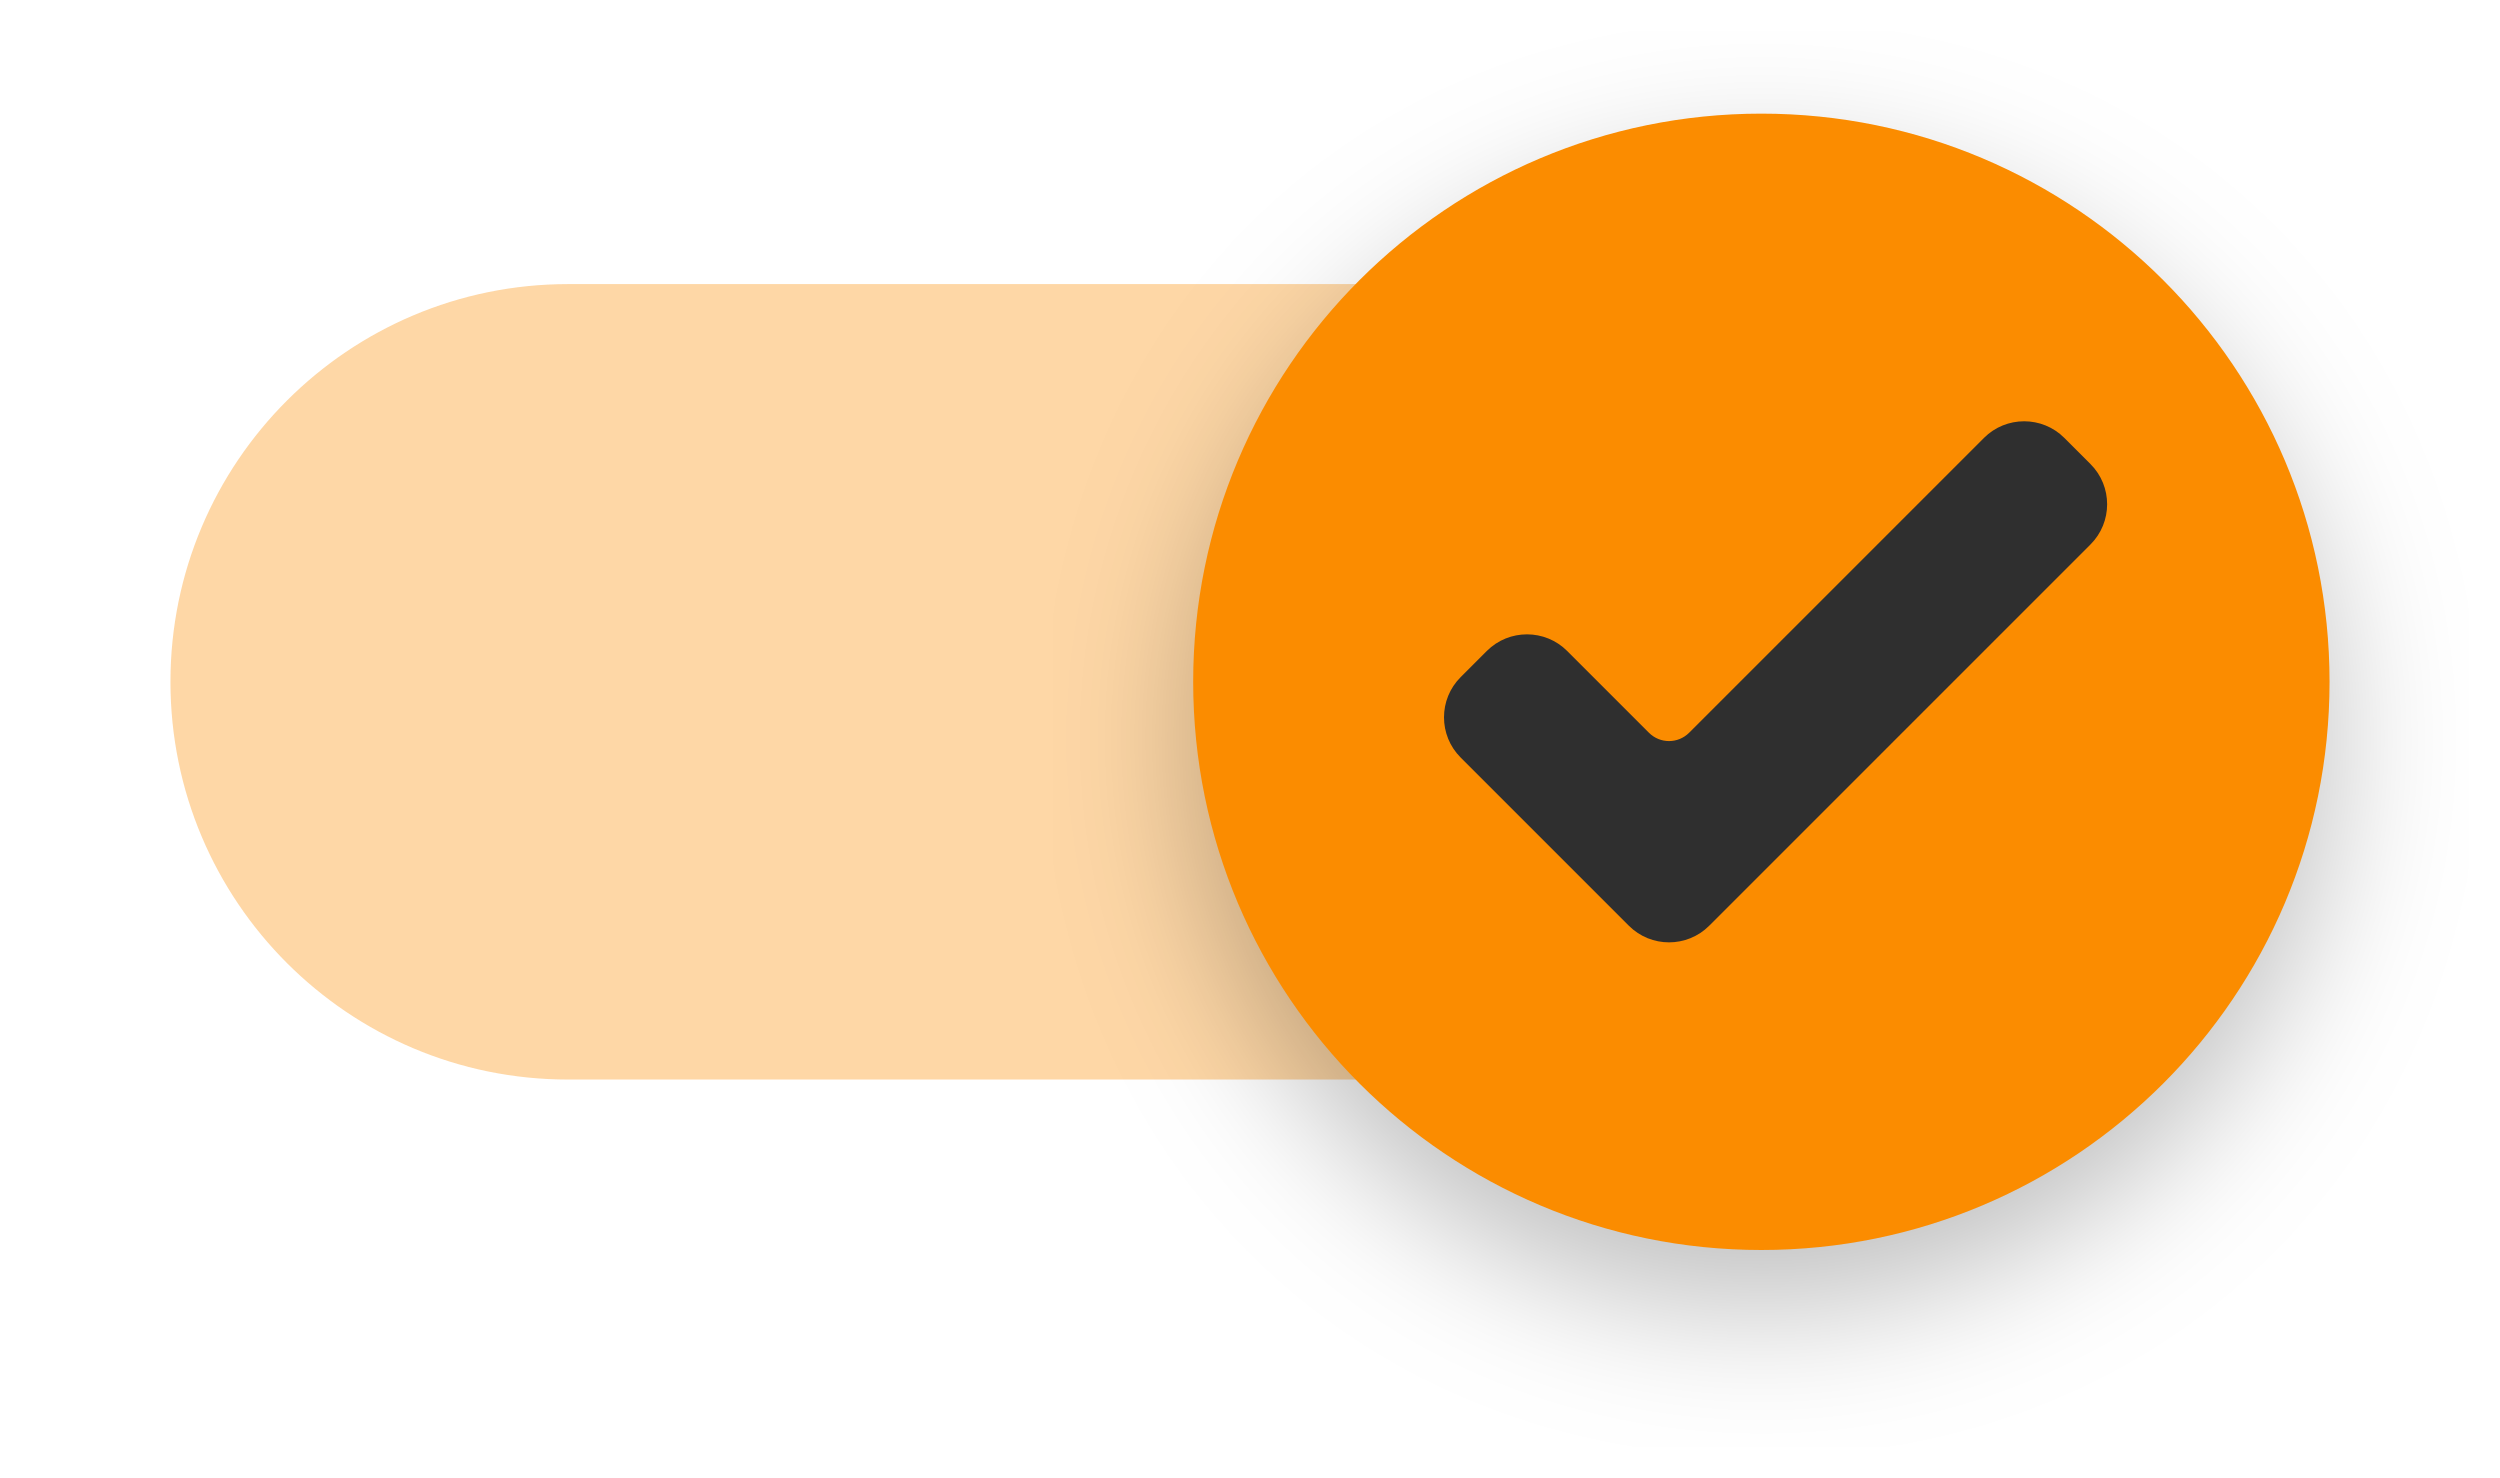
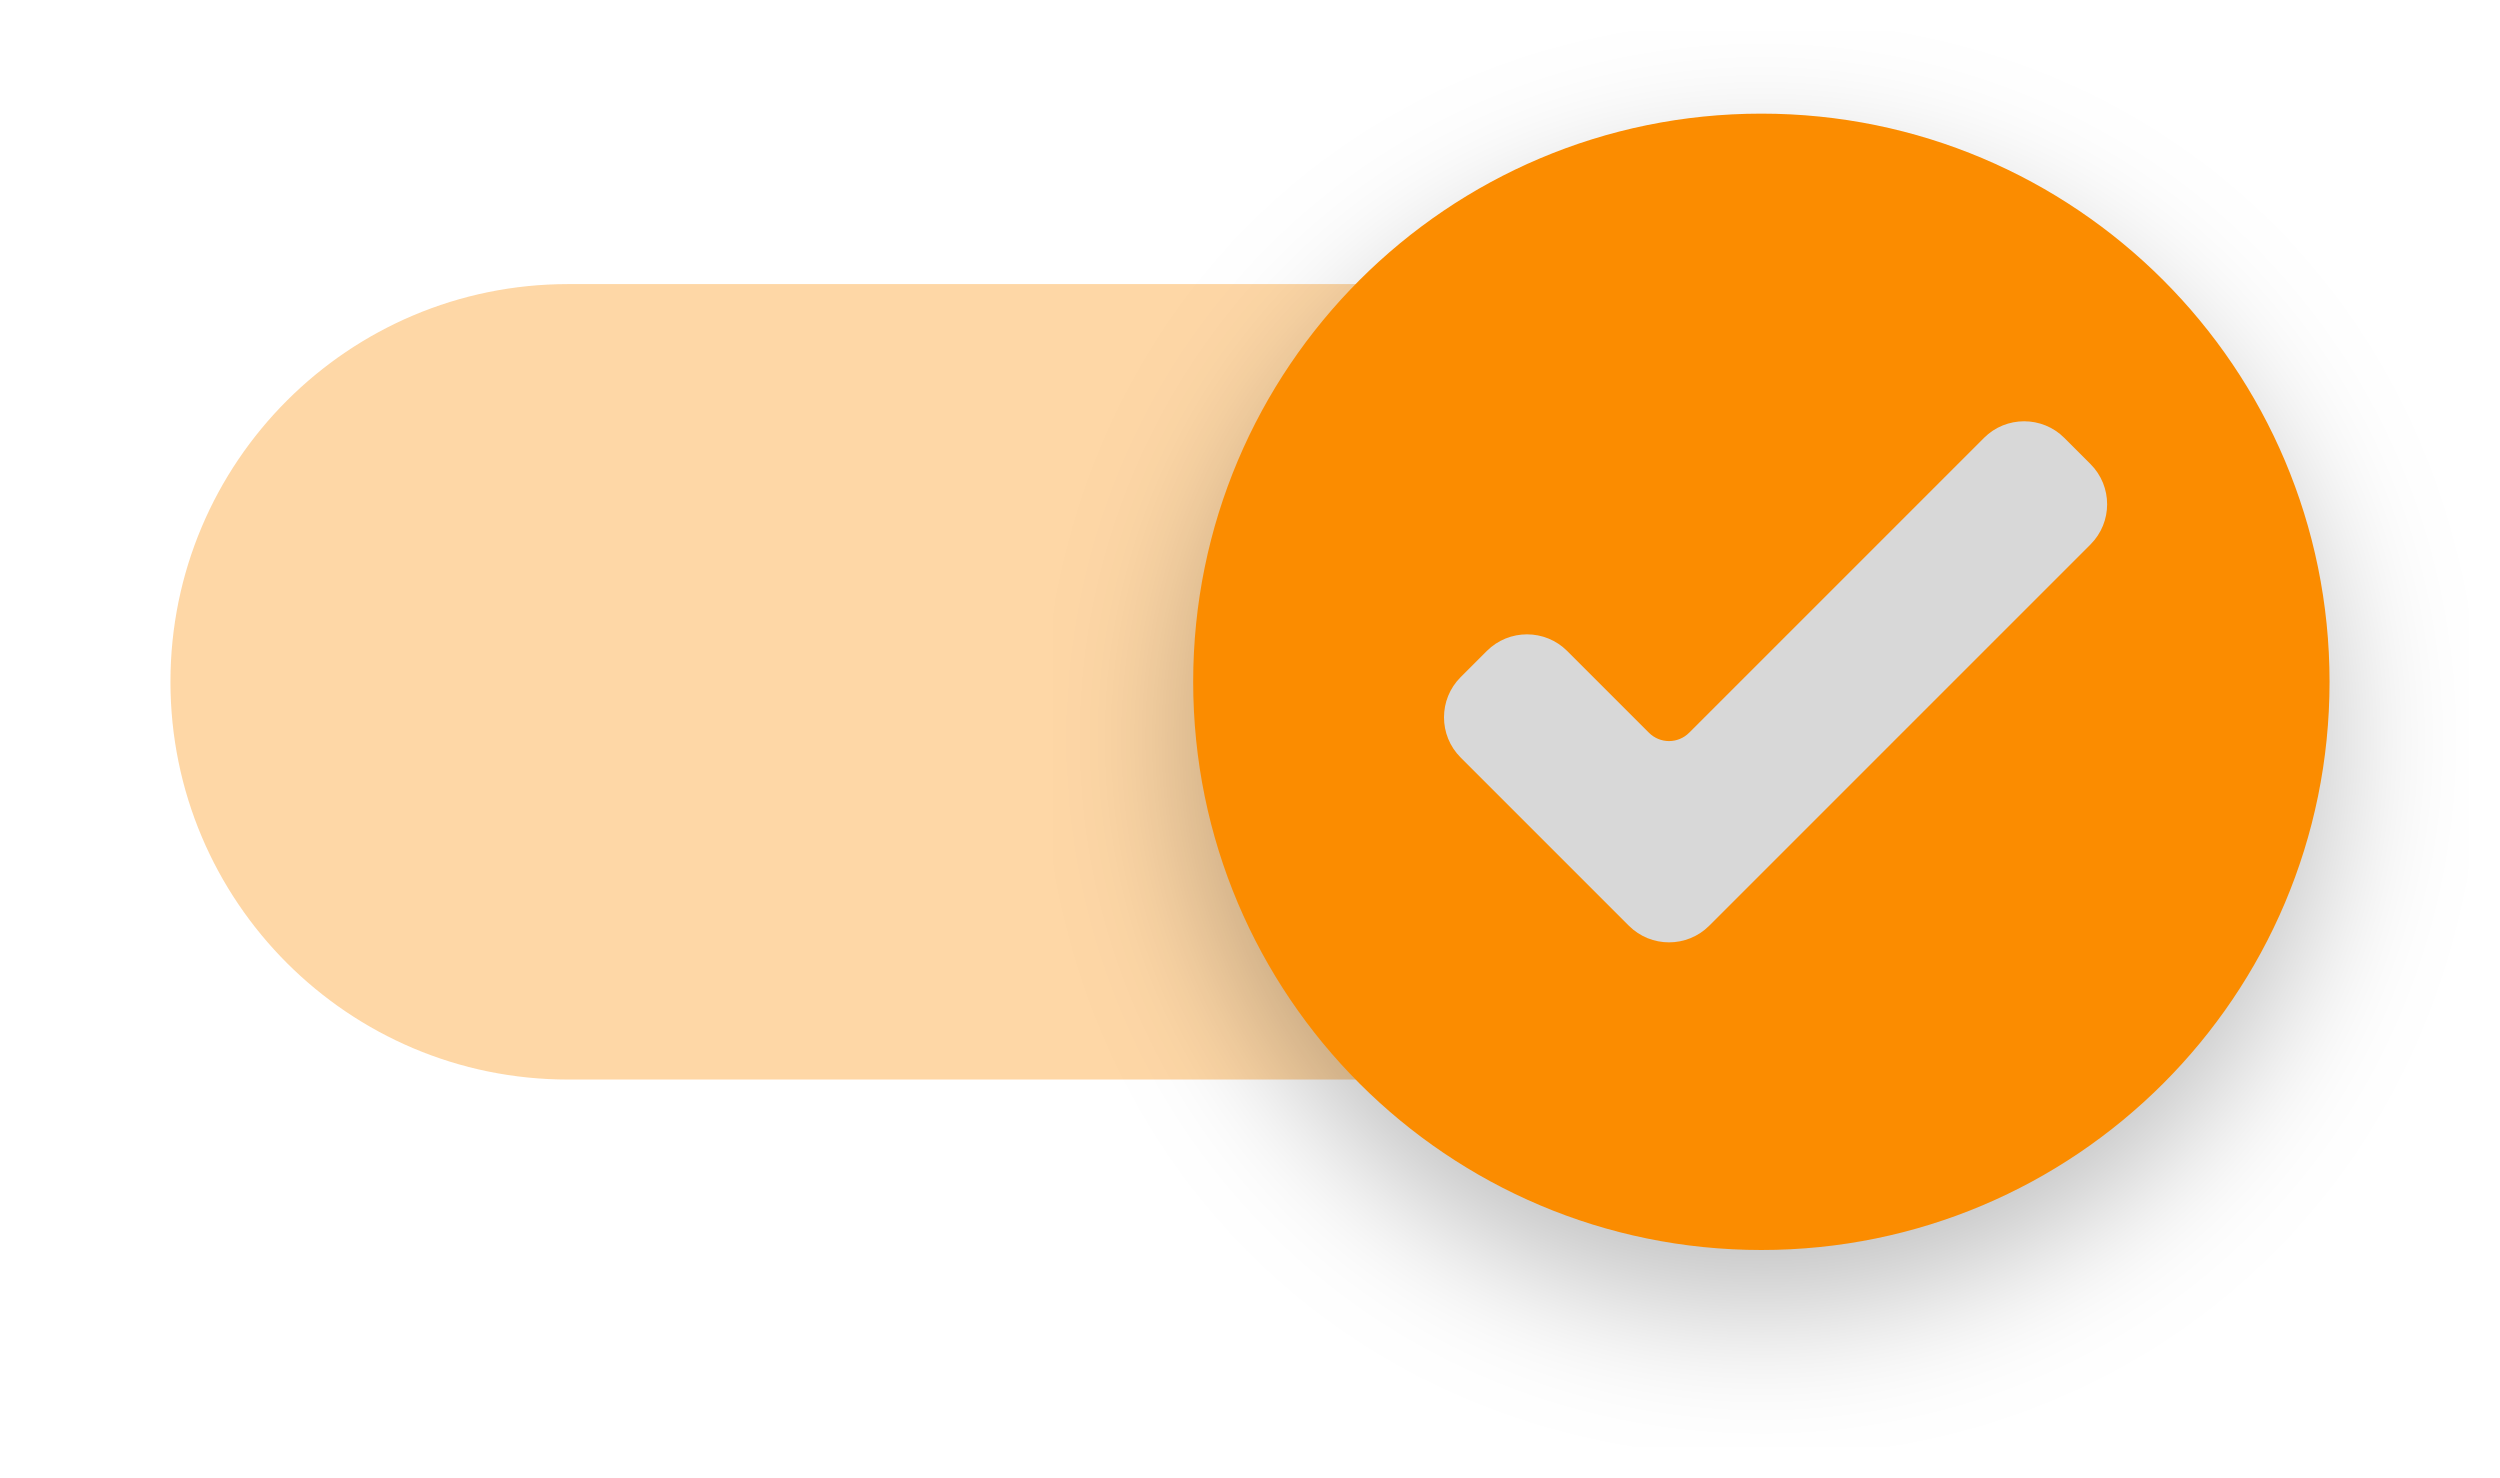
<svg xmlns="http://www.w3.org/2000/svg" width="44" height="26" viewBox="0 0 44 26" fill="none">
  <path opacity="0.35" d="M28 5H10C6.134 5 3 8.134 3 12C3 15.866 6.134 19 10 19H28C31.866 19 35 15.866 35 12C35 8.134 31.866 5 28 5Z" fill="#FB8C00" />
  <g opacity="0.25" filter="url(#filter0_f_4_2)">
    <path d="M31 23C36.523 23 41 18.523 41 13C41 7.477 36.523 3 31 3C25.477 3 21 7.477 21 13C21 18.523 25.477 23 31 23Z" fill="black" />
  </g>
  <path d="M31 22C36.523 22 41 17.523 41 12C41 6.477 36.523 2 31 2C25.477 2 21 6.477 21 12C21 17.523 25.477 22 31 22Z" fill="#FB8C00" />
-   <path d="M26.168 11.457C26.558 11.067 27.192 11.067 27.582 11.457L29.021 12.896C29.217 13.092 29.533 13.092 29.729 12.896L34.918 7.707C35.308 7.317 35.942 7.317 36.332 7.707L36.793 8.168C37.183 8.558 37.183 9.192 36.793 9.582L30.082 16.293C29.692 16.683 29.058 16.683 28.668 16.293L25.707 13.332C25.317 12.942 25.317 12.308 25.707 11.918L26.168 11.457Z" fill="#2F2F2F" />
+   <path d="M26.168 11.457C26.558 11.067 27.192 11.067 27.582 11.457L29.021 12.896C29.217 13.092 29.533 13.092 29.729 12.896L34.918 7.707C35.308 7.317 35.942 7.317 36.332 7.707L36.793 8.168C37.183 8.558 37.183 9.192 36.793 9.582L30.082 16.293C29.692 16.683 29.058 16.683 28.668 16.293L25.707 13.332C25.317 12.942 25.317 12.308 25.707 11.918L26.168 11.457Z" fill="#d8d8d8ff" />
  <defs>
    <filter id="filter0_f_4_2" x="18.55" y="0.55" width="24.9" height="24.9" filterUnits="userSpaceOnUse" color-interpolation-filters="sRGB">
      <feFlood flood-opacity="0" result="BackgroundImageFix" />
      <feBlend mode="normal" in="SourceGraphic" in2="BackgroundImageFix" result="shape" />
      <feGaussianBlur stdDeviation="1.225" result="effect1_foregroundBlur_4_2" />
    </filter>
  </defs>
</svg>
